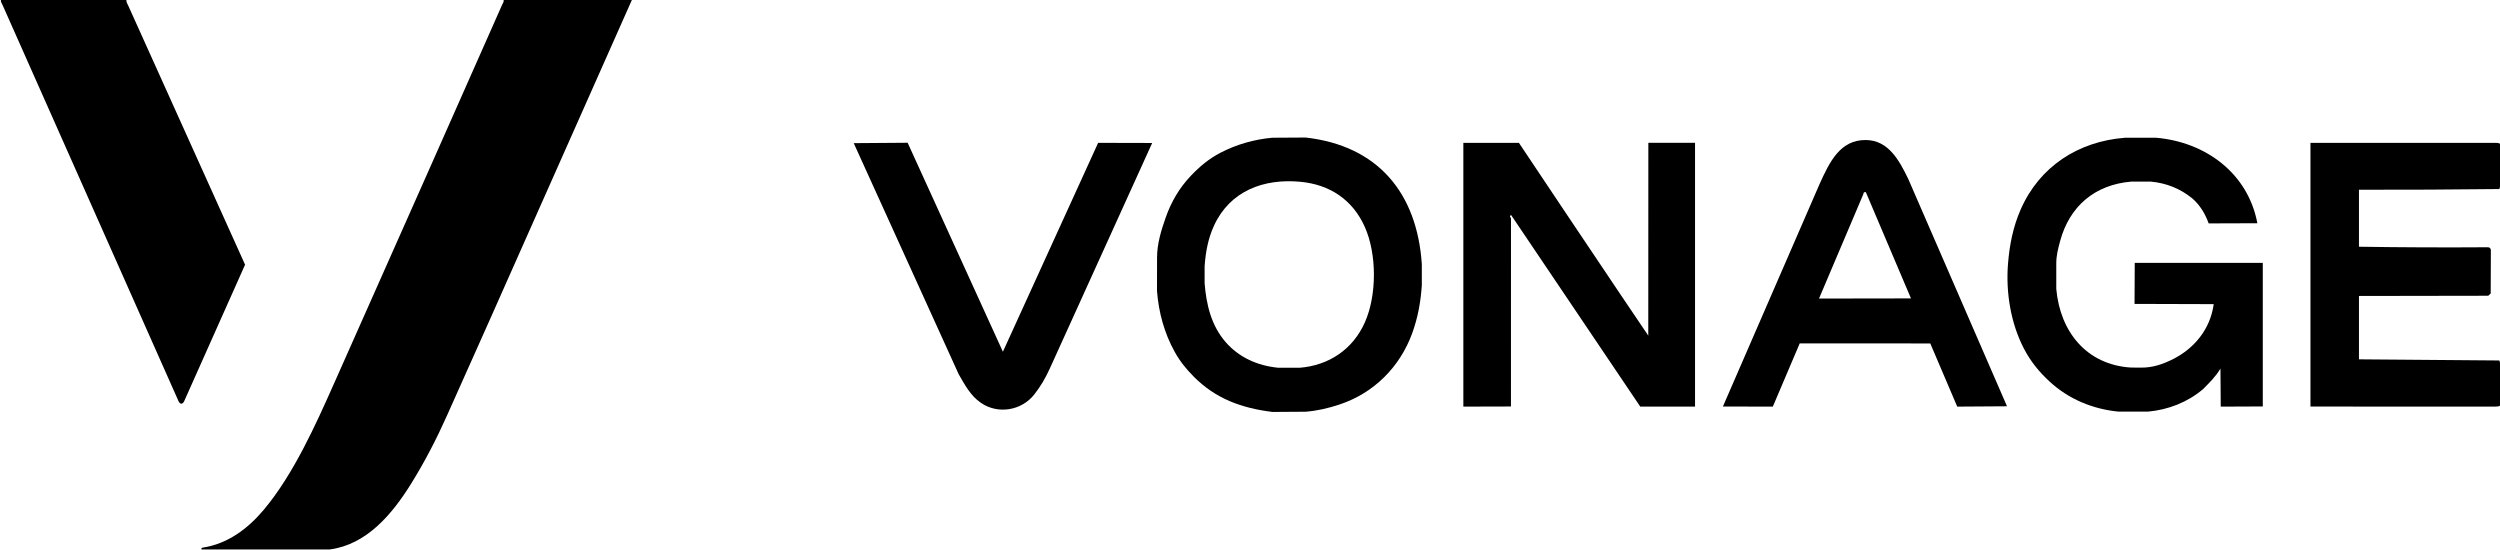
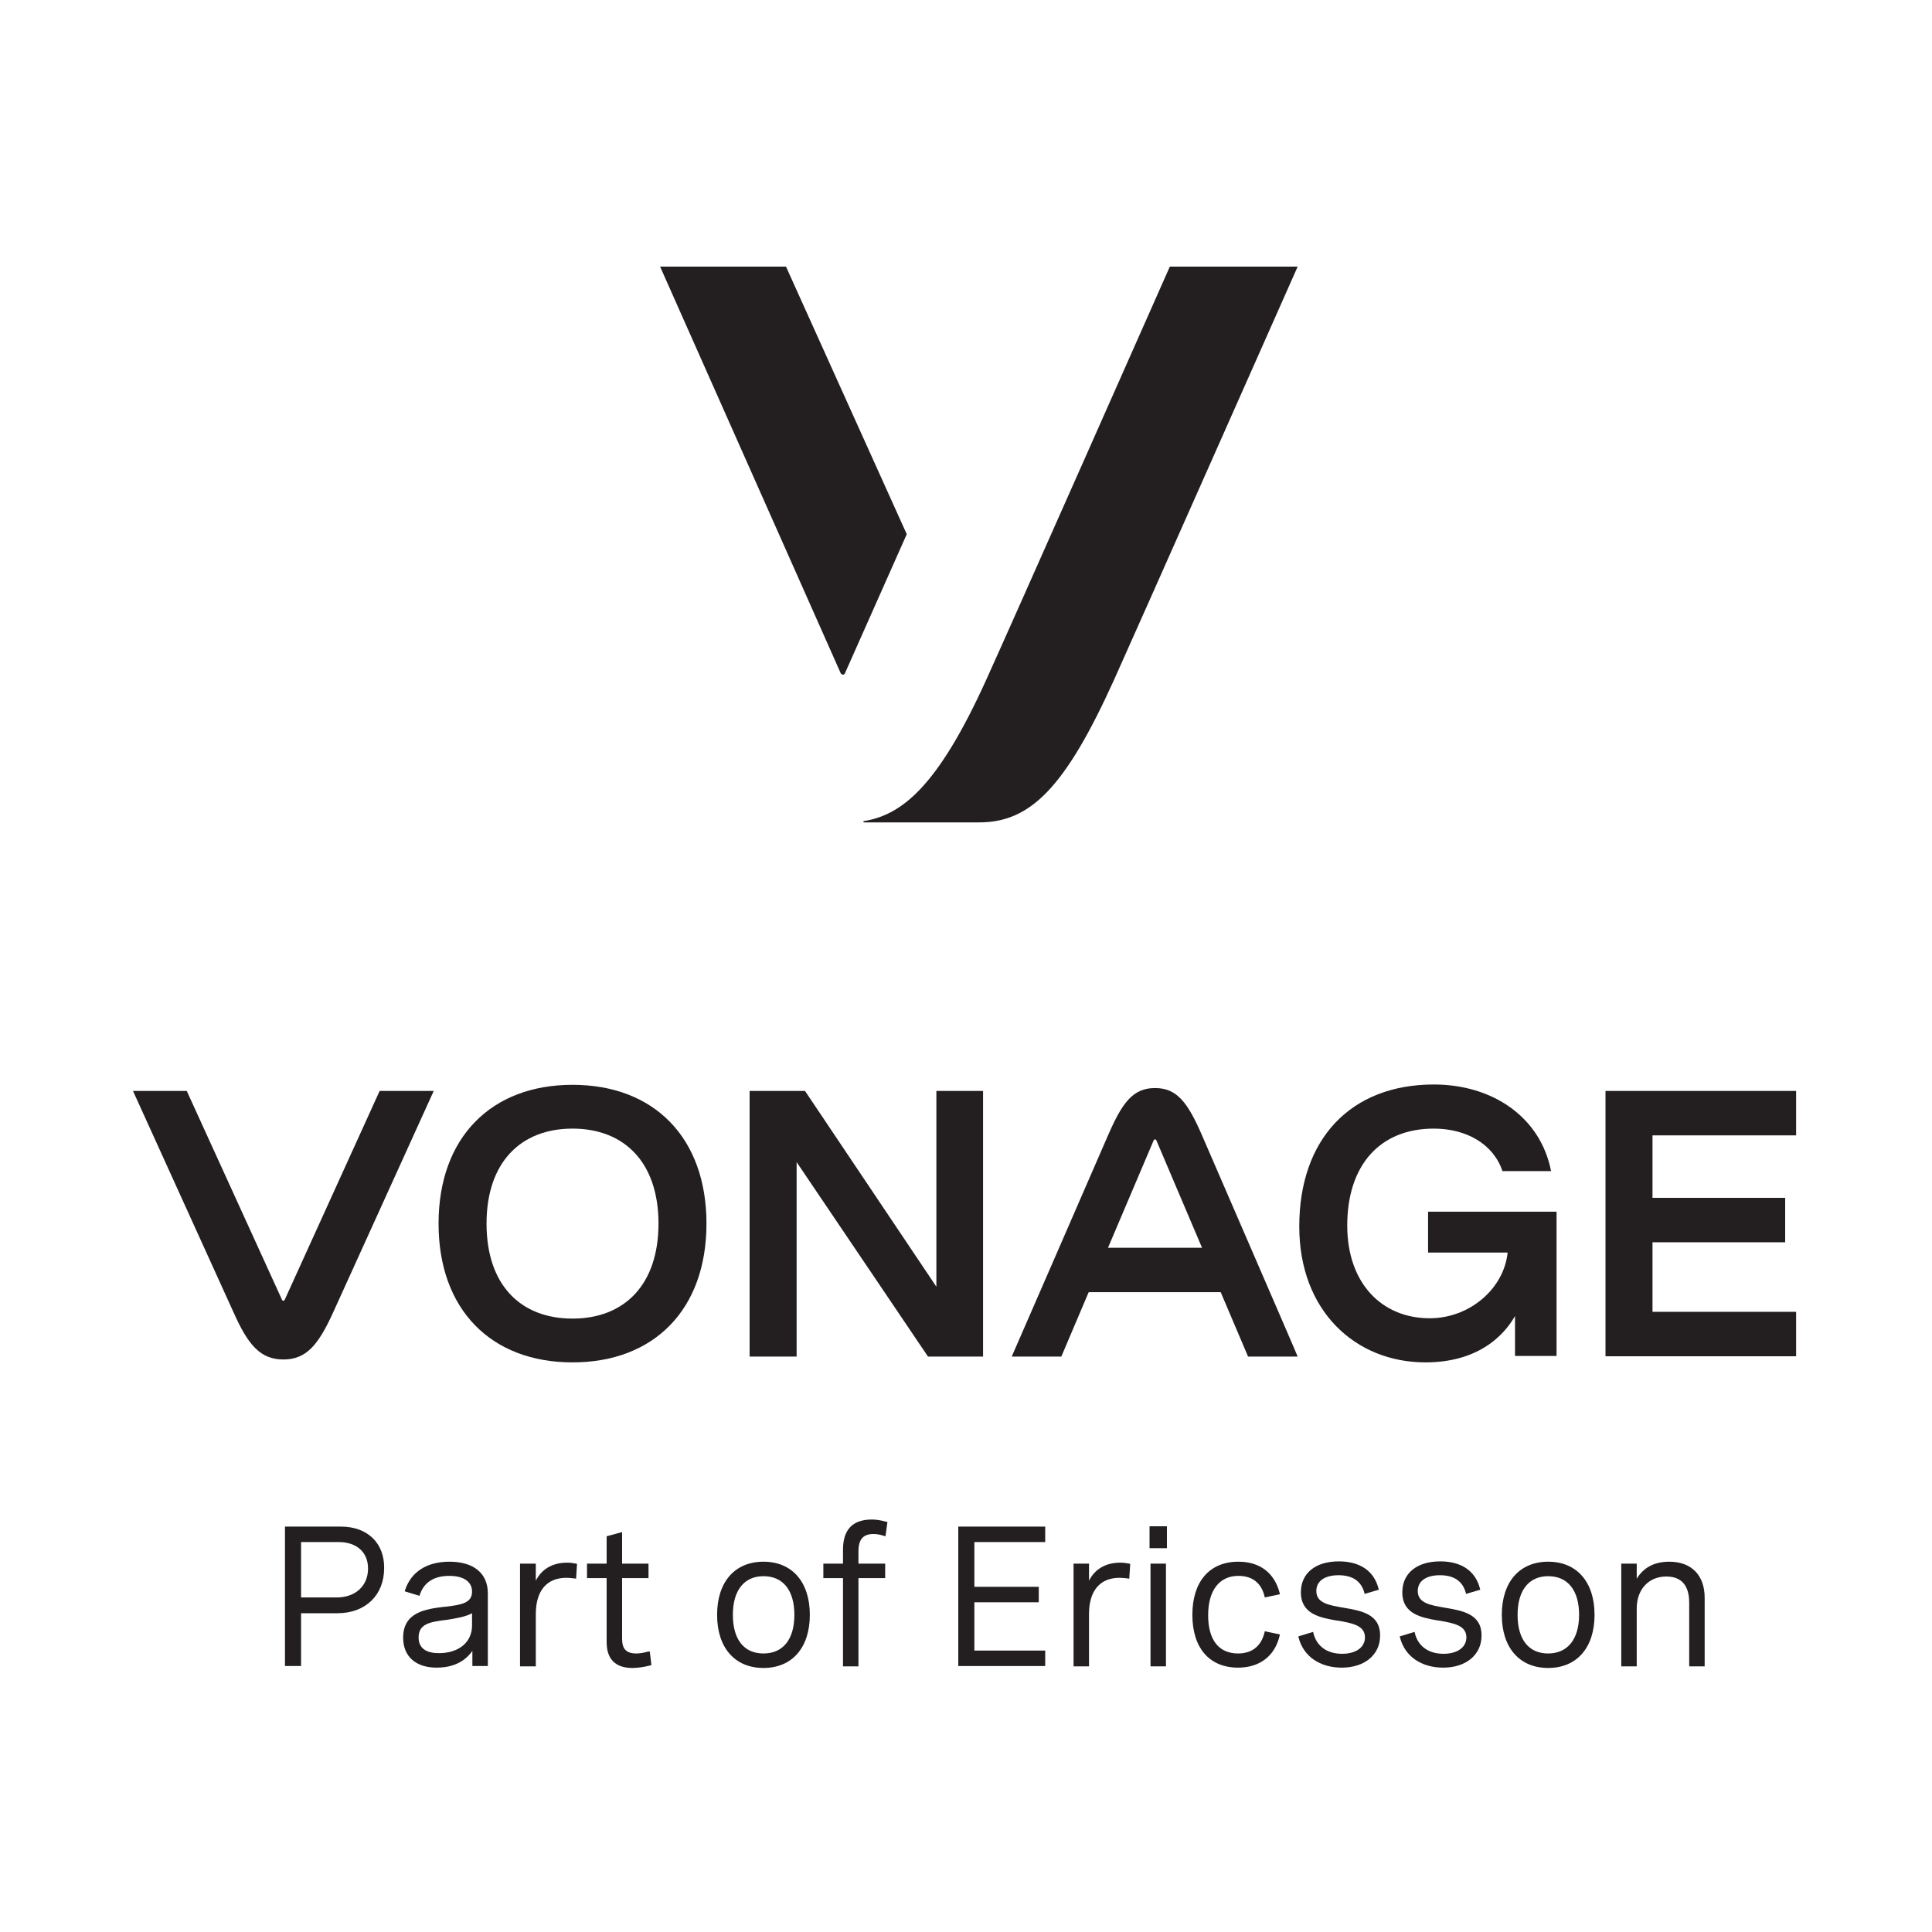
- <svg xmlns="http://www.w3.org/2000/svg" id="Layer_1" data-name="Layer 1" viewBox="0 0 1365 300">
-   <path d="M345,0l-77.66,174.79-23.17,51.84c-5.79,12.96-12.03,25.07-19.45,37.07-10.58,17.1-24.52,33.66-44.71,36.31h-70c-.14-.26-.02-.91.53-.99,13.72-2,24.87-10.38,33.64-20.88,16.1-19.28,28.05-45.91,38.39-69.17l51.5-115.89L274.09,2.76c.52-1.18,1.08-1.72.91-2.76h70Z" />
-   <path d="M69,0c-.09,1.26.55,2.02,1.19,3.45l63.62,141.07-33.34,74.73c-.28.64-.96,1.09-1.3,1.19-.43.13-1.26-.44-1.6-1.19l-25.64-57.73L1.41,2.77C.87,1.57.35,1.04.5,0h68.5Z" />
-   <path d="M1365,78.5v23.5l-.32,1.22c-25.5.3-51.07.42-76.69.38v31.11c23.37.36,46.84.46,70.4.29.94,0,1.45.57,1.62,1.46l-.09,23.77-1.34,1.25-70.59.12v34.59c25.52.19,51.08.4,76.69.63l.32,1.17v23.5c-.71.45-1.36.51-2.57.51l-100.92-.02V78.01s100.92-.02,100.92-.02c1.21,0,1.87.06,2.57.51Z" />
-   <path d="M925.49,78v144s-29.92-.01-29.92-.01l-70.49-104.56c-.81.24-.75,1.07-.08,1.72l-.02,102.79-25.99.07V78s30.34,0,30.34,0l25.31,37.86,30.5,45.45,14.82,21.94.04-105.27h25.49Z" />
-   <path d="M1208.67,166.06l-43.21-.13.11-22.42h69.91s0,78.41,0,78.41l-22.96.1-.15-20.79c-2.66,4.48-5.89,7.57-9.53,11.26-8.35,7.06-18.84,11.24-30,12.25h-16.19c-14.06-1.36-27.23-6.88-37.47-16.32-5.87-5.41-10.45-11.04-14.1-18.04-7.23-13.86-9.96-30.75-8.71-46.37.83-10.36,2.79-20.24,6.94-29.68,10.32-23.49,31.44-37.11,56.86-39.11h17.18c26.91,2.37,50.04,19.33,55.17,46.67l-26.58.09c-1.96-5.36-4.78-10.11-9.12-13.79-6.52-5.27-14.06-8.24-22.45-9.03h-10.75c-19.85,1.7-33.67,13.4-38.83,32.59-1.08,4.01-2.06,7.82-2.06,11.96v14.04c2.1,23.56,16.68,41.43,40.73,42.93l5.66.04c6.24.05,11.83-1.85,17.45-4.69,11.55-5.84,20.29-16.36,22.12-30.01Z" />
-   <path d="M694.81,224.93c-17-2.1-31.07-7.26-42.99-19.25-4.13-4.15-7.56-8.38-10.47-13.63-5.63-10.17-8.72-21.45-9.63-33.18l.03-18.12c.01-7.74,2.24-14.92,4.8-22.2,2.96-8.41,7.44-16.01,13.53-22.43,4.92-5.19,9.96-9.44,16.35-12.75,8.77-4.53,18.24-7.25,28.2-8.17l18.2-.11c39.45,4.41,60.87,30.22,63.48,69.1v11.61c-.61,9.08-2.15,17.65-5.27,26.2-6.74,18.48-20.99,32.67-39.68,38.86-6.11,2.02-12.03,3.43-18.52,3.94l-18.03.12ZM709.6,200.8c16.12-1.29,29.04-10.13,35.55-24.63,6.68-14.86,6.67-37.47,0-52.34s-19.13-23.02-34.95-24.56c-20.29-1.97-38.74,5.04-47.4,24.04-3.22,7.06-4.51,14.28-5.08,21.96v9.47c.95,11.66,3.61,22.99,11.52,32.09,7.24,8.33,17.43,12.86,28.49,13.94l11.88.03Z" />
-   <path d="M1053.93,187.52l-71.28-.03-14.69,34.52-27.25-.05,52.74-121.39c5.55-12.29,11.29-24.22,25.27-24.12,12.16.09,18.13,10.74,23.2,21.29l53.91,124.09-27.18.18-14.72-34.5ZM1043.39,162.93l-24.65-58.03c-.99-.1-1.34.31-1.34,1.07l-24.22,57.04,50.21-.08Z" />
-   <path d="M629.09,78.07l-55.84,123.02c-2.41,5.31-4.96,9.7-8.5,14.24-6.91,8.85-19.82,11.07-29.19,4.61-5.67-3.91-8.66-9.65-12.11-15.6l-57.31-126.18,29.43-.22,52.01,114.1,52-114.04,29.51.07Z" />
+ <svg xmlns="http://www.w3.org/2000/svg" version="1.1" id="Layer_1" x="0px" y="0px" viewBox="0 0 600 600" style="enable-background:new 0 0 600 600;" xml:space="preserve">
+   <style type="text/css">
+ 	.st0{fill:#231F20;}
+ </style>
+   <g id="Layer_2_00000121975444041275277440000015330887993170999725_">
+     <g id="Layer_1-2_00000027591021991661513910000003109080139529323679_">
+       <path class="st0" d="M281.6,165.9l-37.5-83.1H205l56.1,126.3c0.2,0.3,0.6,0.5,0.9,0.4c0.2-0.1,0.3-0.2,0.4-0.4L281.6,165.9z" />
+       <path class="st0" d="M363.3,82.8c0,0-50.7,114.5-57.1,128.5c-15.2,33.5-26.4,41.8-37.9,43.7c-0.1,0-0.2,0.1-0.2,0.2    c0,0.1,0.1,0.2,0.2,0.2h35.8c15.8,0,26.6-10.6,41.8-44.1c5.3-11.7,57.1-128.5,57.1-128.5H363.3z" />
+       <path class="st0" d="M177.8,336.9c-25.3,0-41.6,16.4-41.6,43.1c0,26.7,16.3,43.1,41.6,43.1c25.3,0,41.6-16.4,41.6-43.1    S203.1,336.9,177.8,336.9z M177.8,409.5c-16.2,0-26.7-10.5-26.7-29.5s10.6-29.5,26.7-29.5s26.7,10.5,26.7,29.5    S193.9,409.5,177.8,409.5L177.8,409.5z" />
+       <path class="st0" d="M305.3,338.8v82.5h-17.1l-40.8-60.4v60.4h-14.6v-82.5h17.2l40.8,60.8v-60.8H305.3z" />
+       <polygon class="st0" points="557.8,352.6 557.8,338.8 498.6,338.8 498.6,421.2 557.8,421.2 557.8,407.4 513.2,407.4 513.2,385.8     554.4,385.8 554.4,372 513.2,372 513.2,352.6   " />
+       <path class="st0" d="M117.9,338.8l-29.5,64.9c-0.1,0.2-0.4,0.3-0.6,0.2c-0.1,0-0.2-0.1-0.2-0.2L58,338.8H41.3l31.2,68.7    c4.5,10.1,8.3,14.7,15.5,14.7s10.9-4.6,15.5-14.7l31.2-68.7H117.9z" />
+       <path class="st0" d="M373.3,352.6c-4.4-10.1-7.7-14.7-14.6-14.7l0,0c-6.9,0-10.2,4.6-14.6,14.7c-2.1,4.9-29.9,68.7-29.9,68.7h15.4    l8.5-20h41l8.5,20h15.4C403.1,421.3,375.4,357.5,373.3,352.6z M344.1,387.5l14.2-33.4c0.1-0.2,0.3-0.3,0.6-0.2    c0.1,0,0.2,0.1,0.2,0.2l14.2,33.4H344.1z" />
+       <path class="st0" d="M443.5,376.5V389h24.7c-1.1,11.1-11.7,20.4-24.2,20.4c-14.8,0-25.6-10.8-25.6-28.8l0,0l0,0    c0-18.6,10-30.1,26.9-30.1c10.1,0,18.5,4.8,21.3,13.2h15.1c-3.3-16.9-18.3-26.9-36.4-26.9c-25.8,0-41.8,16.9-41.8,44.1    c0,26.3,17.5,42.2,39.2,42.2c18.7,0,25.8-10.9,27.8-14.4v12.4h12.9v-44.8H443.5z" />
+     </g>
+   </g>
+   <g>
+     <path class="st0" d="M105.9,474.1H88.5v43.3h5V501h11.3c8.7,0,14.5-5.6,14.5-14C119.4,479.2,114.1,474.1,105.9,474.1z M93.5,478.9   h11.7c5.6,0,9.1,3.2,9.1,8.2c0,5.4-3.9,9-9.7,9H93.5V478.9z" />
+     <path class="st0" d="M139.6,485c-7,0-11.9,3.1-13.8,8.8l-0.1,0.4l4.6,1.4l0.1-0.4c1.3-3.8,4.4-5.8,9.1-5.8c4.5,0,7.1,1.8,7.1,4.9   c0,3.5-3.2,4.1-8.4,4.7l-0.2,0c-5.7,0.7-12.8,1.6-12.8,9.6c0,5.8,3.9,9.3,10.4,9.3c3.5,0,8.1-0.9,11.1-5.2v4.7h4.8v-22.6   C151.5,488.6,147.1,485,139.6,485z M146.6,501v3.8c0,5.2-4.1,8.6-10.3,8.6c-4.2,0-6.3-1.7-6.3-4.9c0-4.3,3.8-4.8,8.3-5.4l0.2,0   C141.7,502.6,144.6,502.1,146.6,501z" />
+     <path class="st0" d="M176.1,485.3c-4.5,0-7.9,2-9.7,5.6v-5.3h-4.9v31.9h4.9v-16.2c0-7.3,3.4-11.3,9.5-11.3c0.8,0,1.6,0.1,2.6,0.2   l0.4,0.1l0.3-4.6l-0.3-0.1C177.9,485.4,177,485.3,176.1,485.3z" />
+     <path class="st0" d="M201.3,512.9c-1.4,0.4-2.6,0.6-3.7,0.6c-3.9,0-4.4-2.3-4.4-4.7v-18.7h8.2v-4.5h-8.2v-9.8l-4.8,1.3v8.5h-6.1   v4.5h6.1v19.6c0,2,0,8.3,8,8.3c1.7,0,3.7-0.3,5.6-0.8l0.3-0.1l-0.5-4.2L201.3,512.9z" />
+     <path class="st0" d="M237.1,485c-8.9,0-14.4,6.3-14.4,16.5s5.5,16.5,14.4,16.5c8.9,0,14.4-6.3,14.4-16.5S246,485,237.1,485z    M237.1,513.5c-6.1,0-9.5-4.4-9.5-12s3.5-12,9.5-12c6.1,0,9.6,4.4,9.6,12S243.2,513.5,237.1,513.5z" />
+     <path class="st0" d="M270.8,471.9c-6,0-9,3.1-9,9.4v4.3h-6.1v4.5h6.1v27.4h4.8v-27.4h8.3v-4.5h-8.3v-3.8c0-3.8,1.5-5.4,4.7-5.4   c1,0,2.1,0.2,3.3,0.6l0.4,0.1l0.6-4.4l-0.3-0.1C273.8,472.2,272.3,471.9,270.8,471.9z" />
+     <polygon class="st0" points="297.6,517.4 324.6,517.4 324.6,512.6 302.6,512.6 302.6,497.6 322.6,497.6 322.6,492.8 302.6,492.8    302.6,478.9 324.6,478.9 324.6,474.1 297.6,474.1  " />
+     <path class="st0" d="M347.9,485.3c-4.5,0-7.9,2-9.7,5.6v-5.3h-4.8v31.9h4.8v-16.2c0-7.3,3.4-11.3,9.5-11.3c0.8,0,1.6,0.1,2.6,0.2   l0.4,0.1l0.3-4.6l-0.3-0.1C349.7,485.4,348.8,485.3,347.9,485.3z" />
+     <rect x="357.3" y="485.6" class="st0" width="4.8" height="31.9" />
+     <rect x="357" y="474" class="st0" width="5.4" height="6.8" />
+     <path class="st0" d="M384.6,489.4c4.3,0,7.1,2.2,8.1,6.3l0.1,0.4l4.7-1l-0.1-0.4c-1.6-6.2-6.1-9.7-12.8-9.7   c-9,0-14.3,6.2-14.3,16.5c0,10.3,5.3,16.4,14.2,16.4c6.7,0,11.4-3.6,12.9-9.9l0.1-0.4l-4.7-1l-0.1,0.4c-1,4.2-3.9,6.5-8.2,6.5   c-6,0-9.3-4.2-9.3-11.9C375.2,493.9,378.7,489.4,384.6,489.4z" />
+     <path class="st0" d="M417.3,499.3c-4.6-0.8-8.5-1.4-8.5-5.2c0-3.1,2.6-4.9,6.9-4.9c4.3,0,7,1.8,8,5.4l0.1,0.4l4.4-1.3l-0.1-0.4   c-1.4-5.4-5.7-8.4-12.3-8.4c-7.3,0-11.8,3.7-11.8,9.6c0,6.8,6,7.9,11.3,8.8l0.2,0c4.5,0.8,8.4,1.5,8.4,5.2c0,3.1-2.8,5.1-7.1,5.1   c-4.6,0-7.9-2.3-8.9-6.4l-0.1-0.4l-4.6,1.4l0.1,0.4c1.5,5.8,6.6,9.3,13.4,9.3c7.1,0,11.9-4,11.9-9.9   C428.7,501.2,422.6,500.2,417.3,499.3z" />
+     <path class="st0" d="M448.8,499.3c-4.6-0.8-8.5-1.4-8.5-5.2c0-3.1,2.6-4.9,6.9-4.9c4.3,0,7,1.8,8,5.4l0.1,0.4l4.4-1.3l-0.1-0.4   c-1.4-5.4-5.7-8.4-12.3-8.4c-7.3,0-11.8,3.7-11.8,9.6c0,6.8,6,7.9,11.3,8.8l0.2,0c4.5,0.8,8.4,1.5,8.4,5.2c0,3.1-2.8,5.1-7.1,5.1   c-4.6,0-7.9-2.3-8.9-6.4l-0.1-0.4l-4.6,1.4l0.1,0.4c1.5,5.8,6.6,9.3,13.4,9.3c7.1,0,11.9-4,11.9-9.9   C460.2,501.2,454.1,500.2,448.8,499.3z" />
+     <path class="st0" d="M480.8,485c-8.9,0-14.4,6.3-14.4,16.5s5.5,16.5,14.4,16.5c8.9,0,14.4-6.3,14.4-16.5S489.7,485,480.8,485z    M480.8,513.5c-6.1,0-9.5-4.4-9.5-12s3.5-12,9.5-12c6.1,0,9.6,4.4,9.6,12S486.8,513.5,480.8,513.5z" />
+     <path class="st0" d="M518.4,485c-4.6,0-8,1.8-10.1,5.3v-4.7h-4.8v31.9h4.8v-18c0-5.9,3.7-9.9,9.2-9.9c5.9,0,7.1,4.4,7.1,8.1v19.8   h4.8v-21.3C529.4,489.2,525.3,485,518.4,485z" />
+   </g>
</svg>
